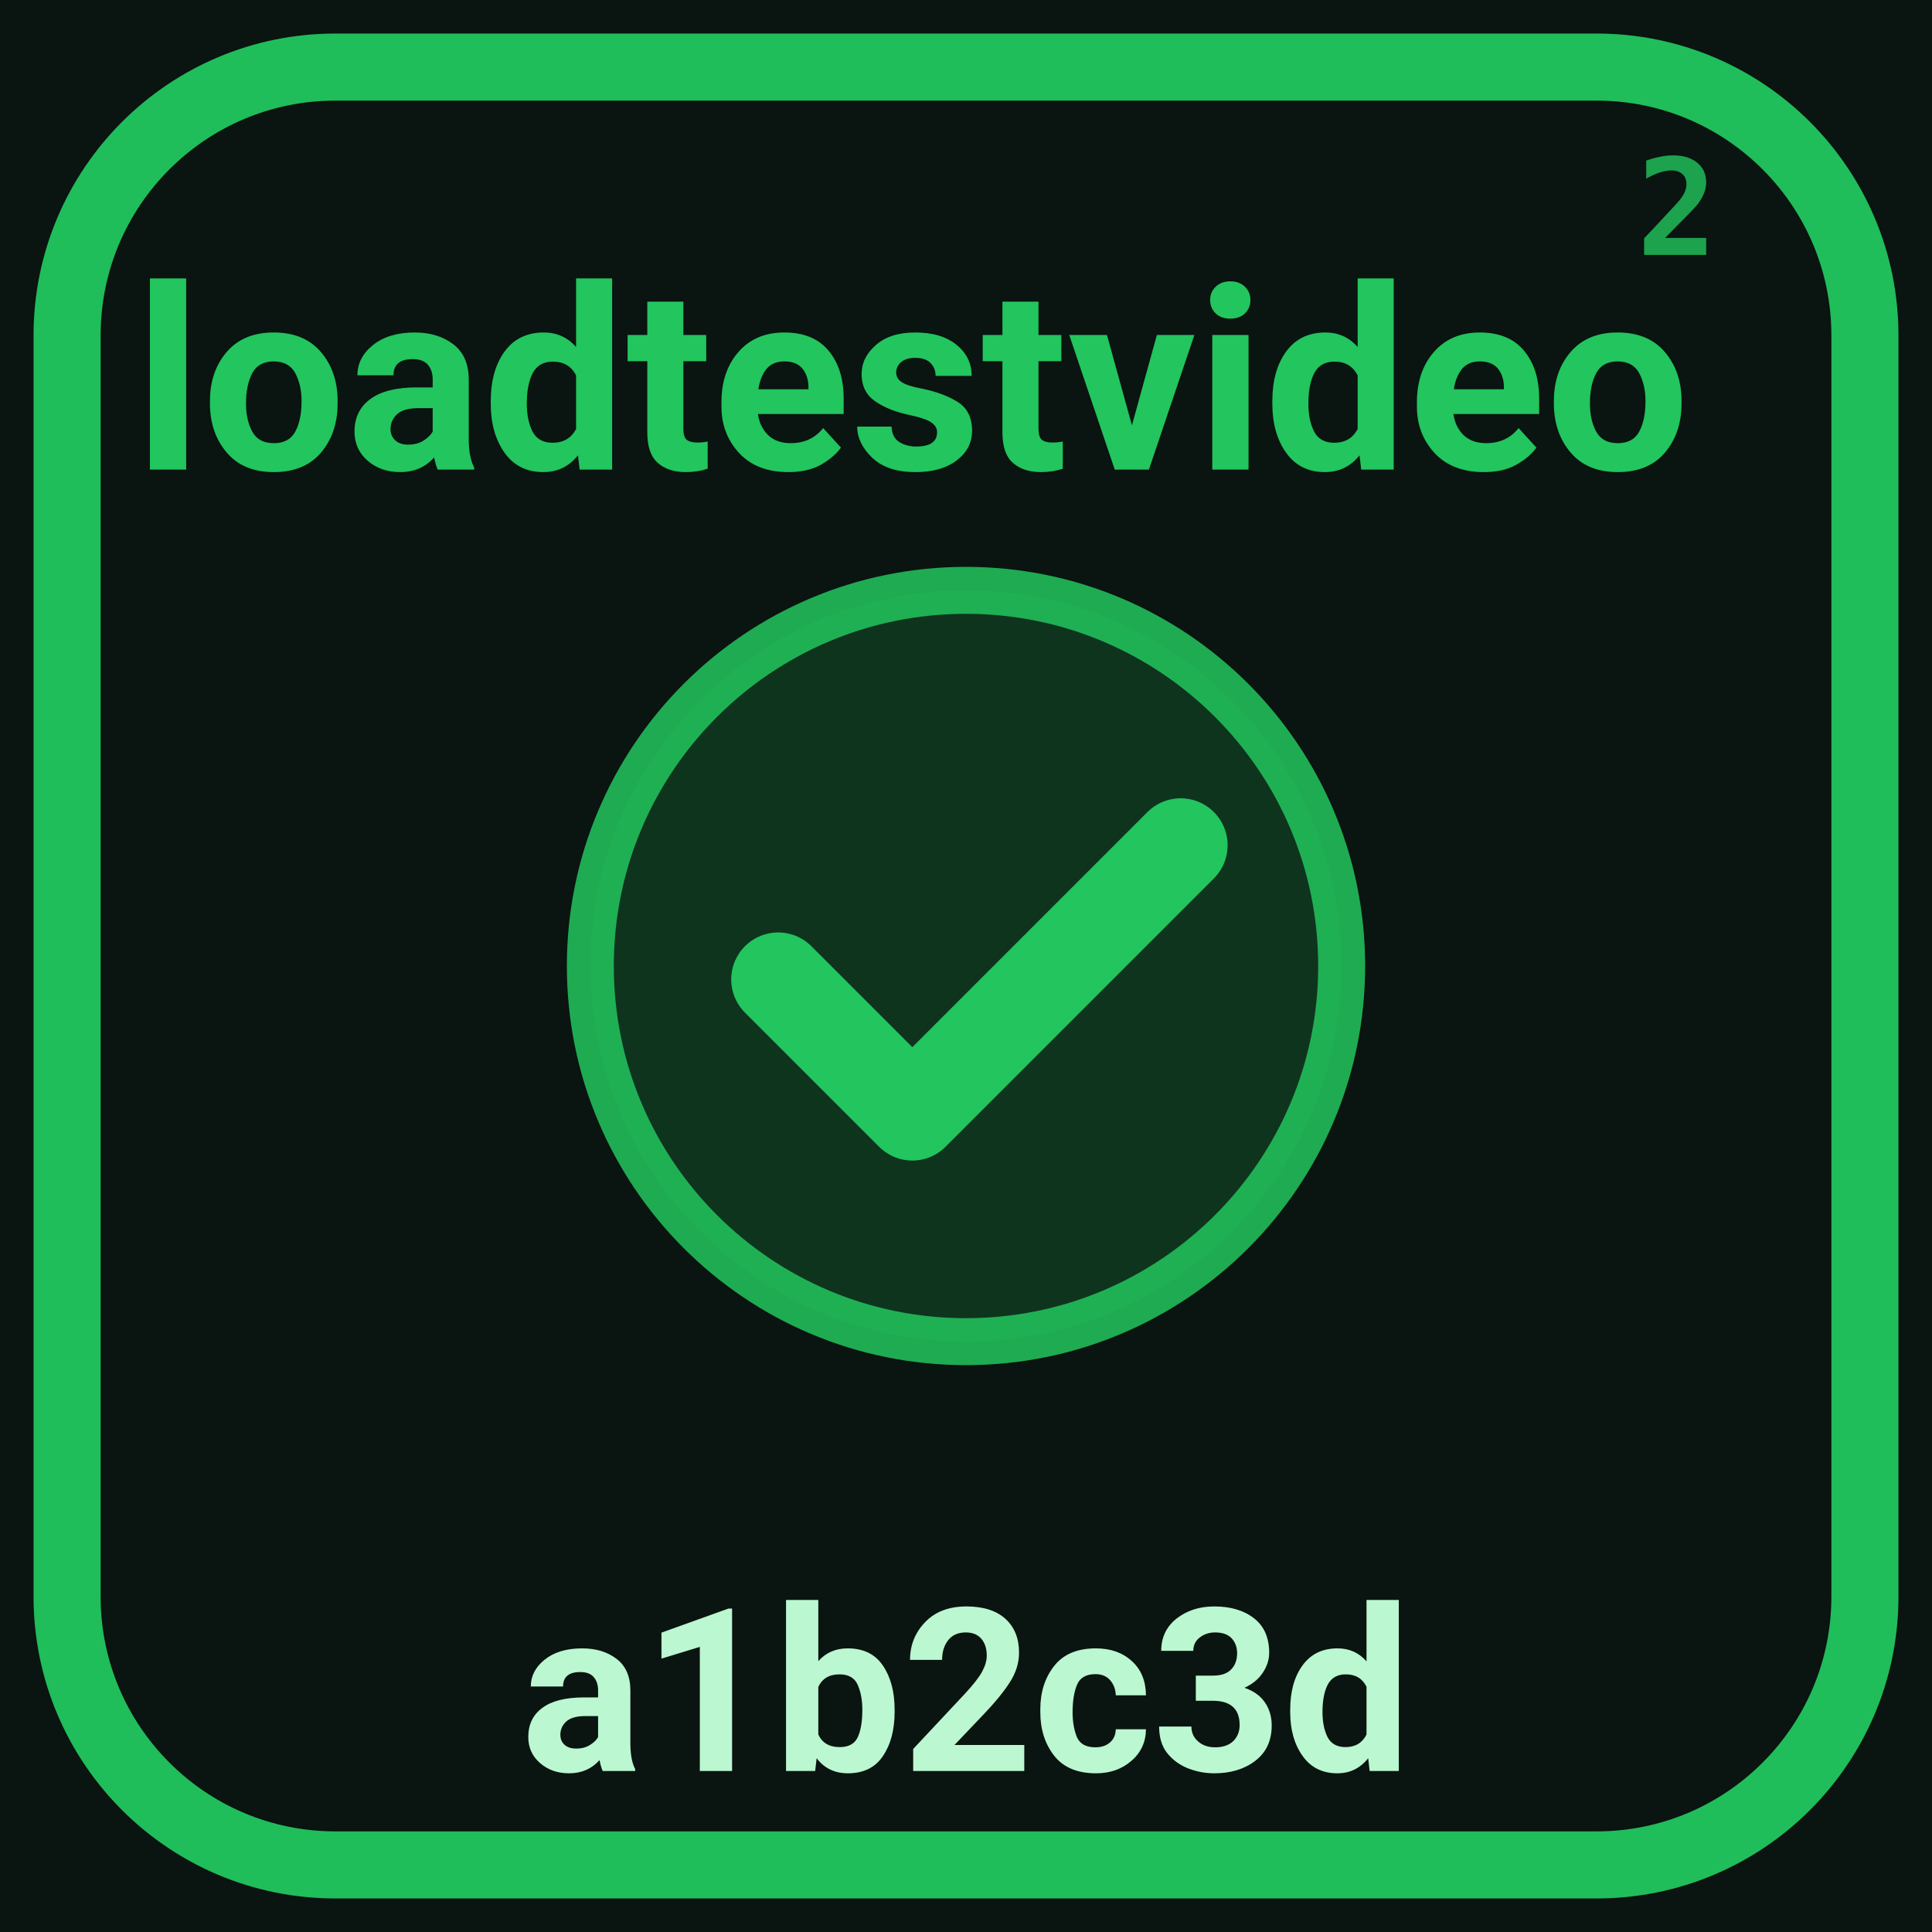
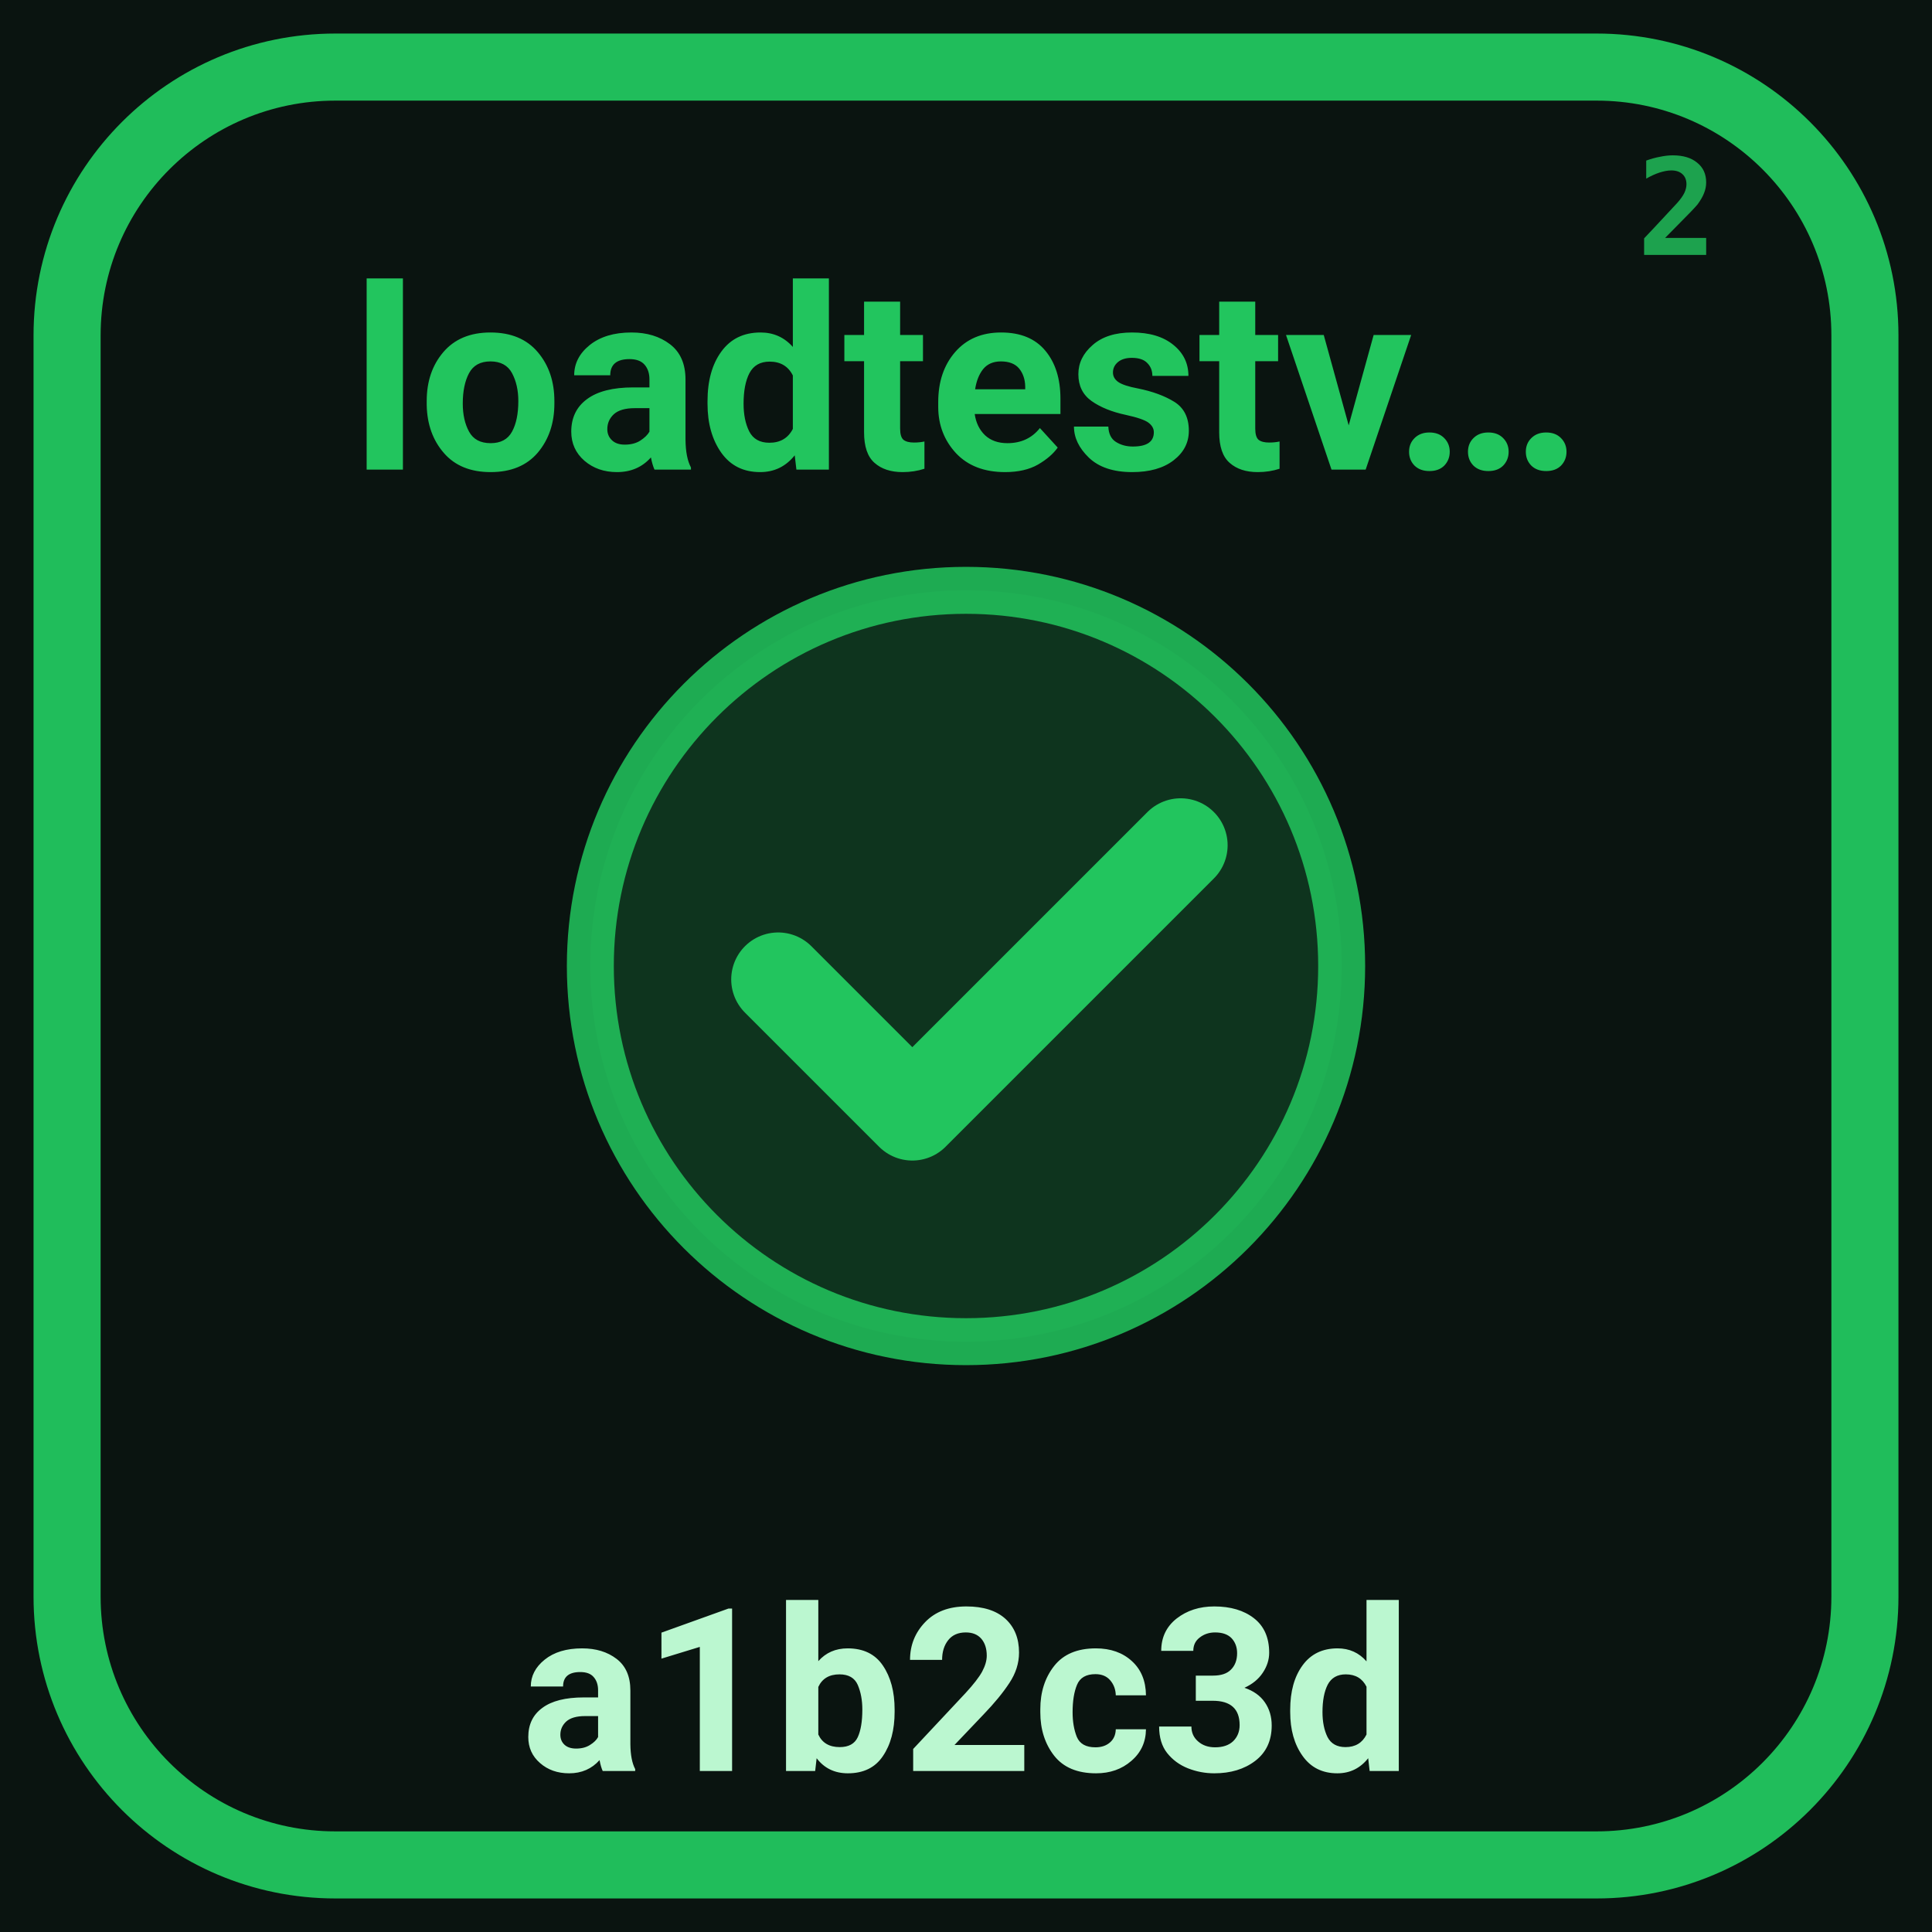
<svg xmlns="http://www.w3.org/2000/svg" width="144" height="144" viewBox="0 0 144 144">
  <rect width="144" height="144" fill="#0a1410" />
  <rect x="5" y="5" width="134" height="134" rx="20" fill="none" stroke="#22c55e" stroke-width="5" stroke-linejoin="round" opacity="0.95" />
  <text x="128" y="19" font-family="ui-monospace,SFMono-Regular,Menlo,monospace" font-size="10" font-weight="700" fill="#22c55e" opacity="0.8" text-anchor="end">2</text>
  <defs>
-     <clipPath id="ct2">
+     <clipPath id="ct">
      <rect x="10" y="19" width="124" height="23" />
    </clipPath>
  </defs>
-   <g clip-path="url(#ct2)" font-family="-apple-system,Segoe UI,Roboto,sans-serif" font-size="19" font-weight="700" fill="#22c55e">
-     <text x="10.00" y="35">loadtestvideo</text>
-     <text x="181.26" y="35">loadtestvideo</text>
-   </g>
+   <text clip-path="url(#ct)" x="72" y="35" font-family="-apple-system,Segoe UI,Roboto,sans-serif" font-size="19" font-weight="700" fill="#22c55e" text-anchor="middle">loadtestv…</text>
  <g transform="translate(0,12)">
    <circle cx="72" cy="60" r="28" fill="#22c55e" opacity="0.18" />
    <circle cx="72" cy="60" r="28" fill="none" stroke="#22c55e" stroke-width="3.5" opacity="0.85" />
    <path d="M58 61 L68 71 L88 51" fill="none" stroke="#22c55e" stroke-width="7" stroke-linecap="round" stroke-linejoin="round" />
  </g>
-   <text x="72" y="132" font-family="-apple-system,Segoe UI,Roboto,sans-serif" font-size="17" font-weight="600" fill="#bbf7d0" text-anchor="middle">a1b2c3d</text>
+   <defs>
+     <clipPath id="cb">
+       <rect x="10" y="118" width="124" height="20" />
+     </clipPath>
+   </defs>
+   <text clip-path="url(#cb)" x="72" y="132" font-family="-apple-system,Segoe UI,Roboto,sans-serif" font-size="17" font-weight="600" fill="#bbf7d0" text-anchor="middle">a1b2c3d</text>
</svg>
